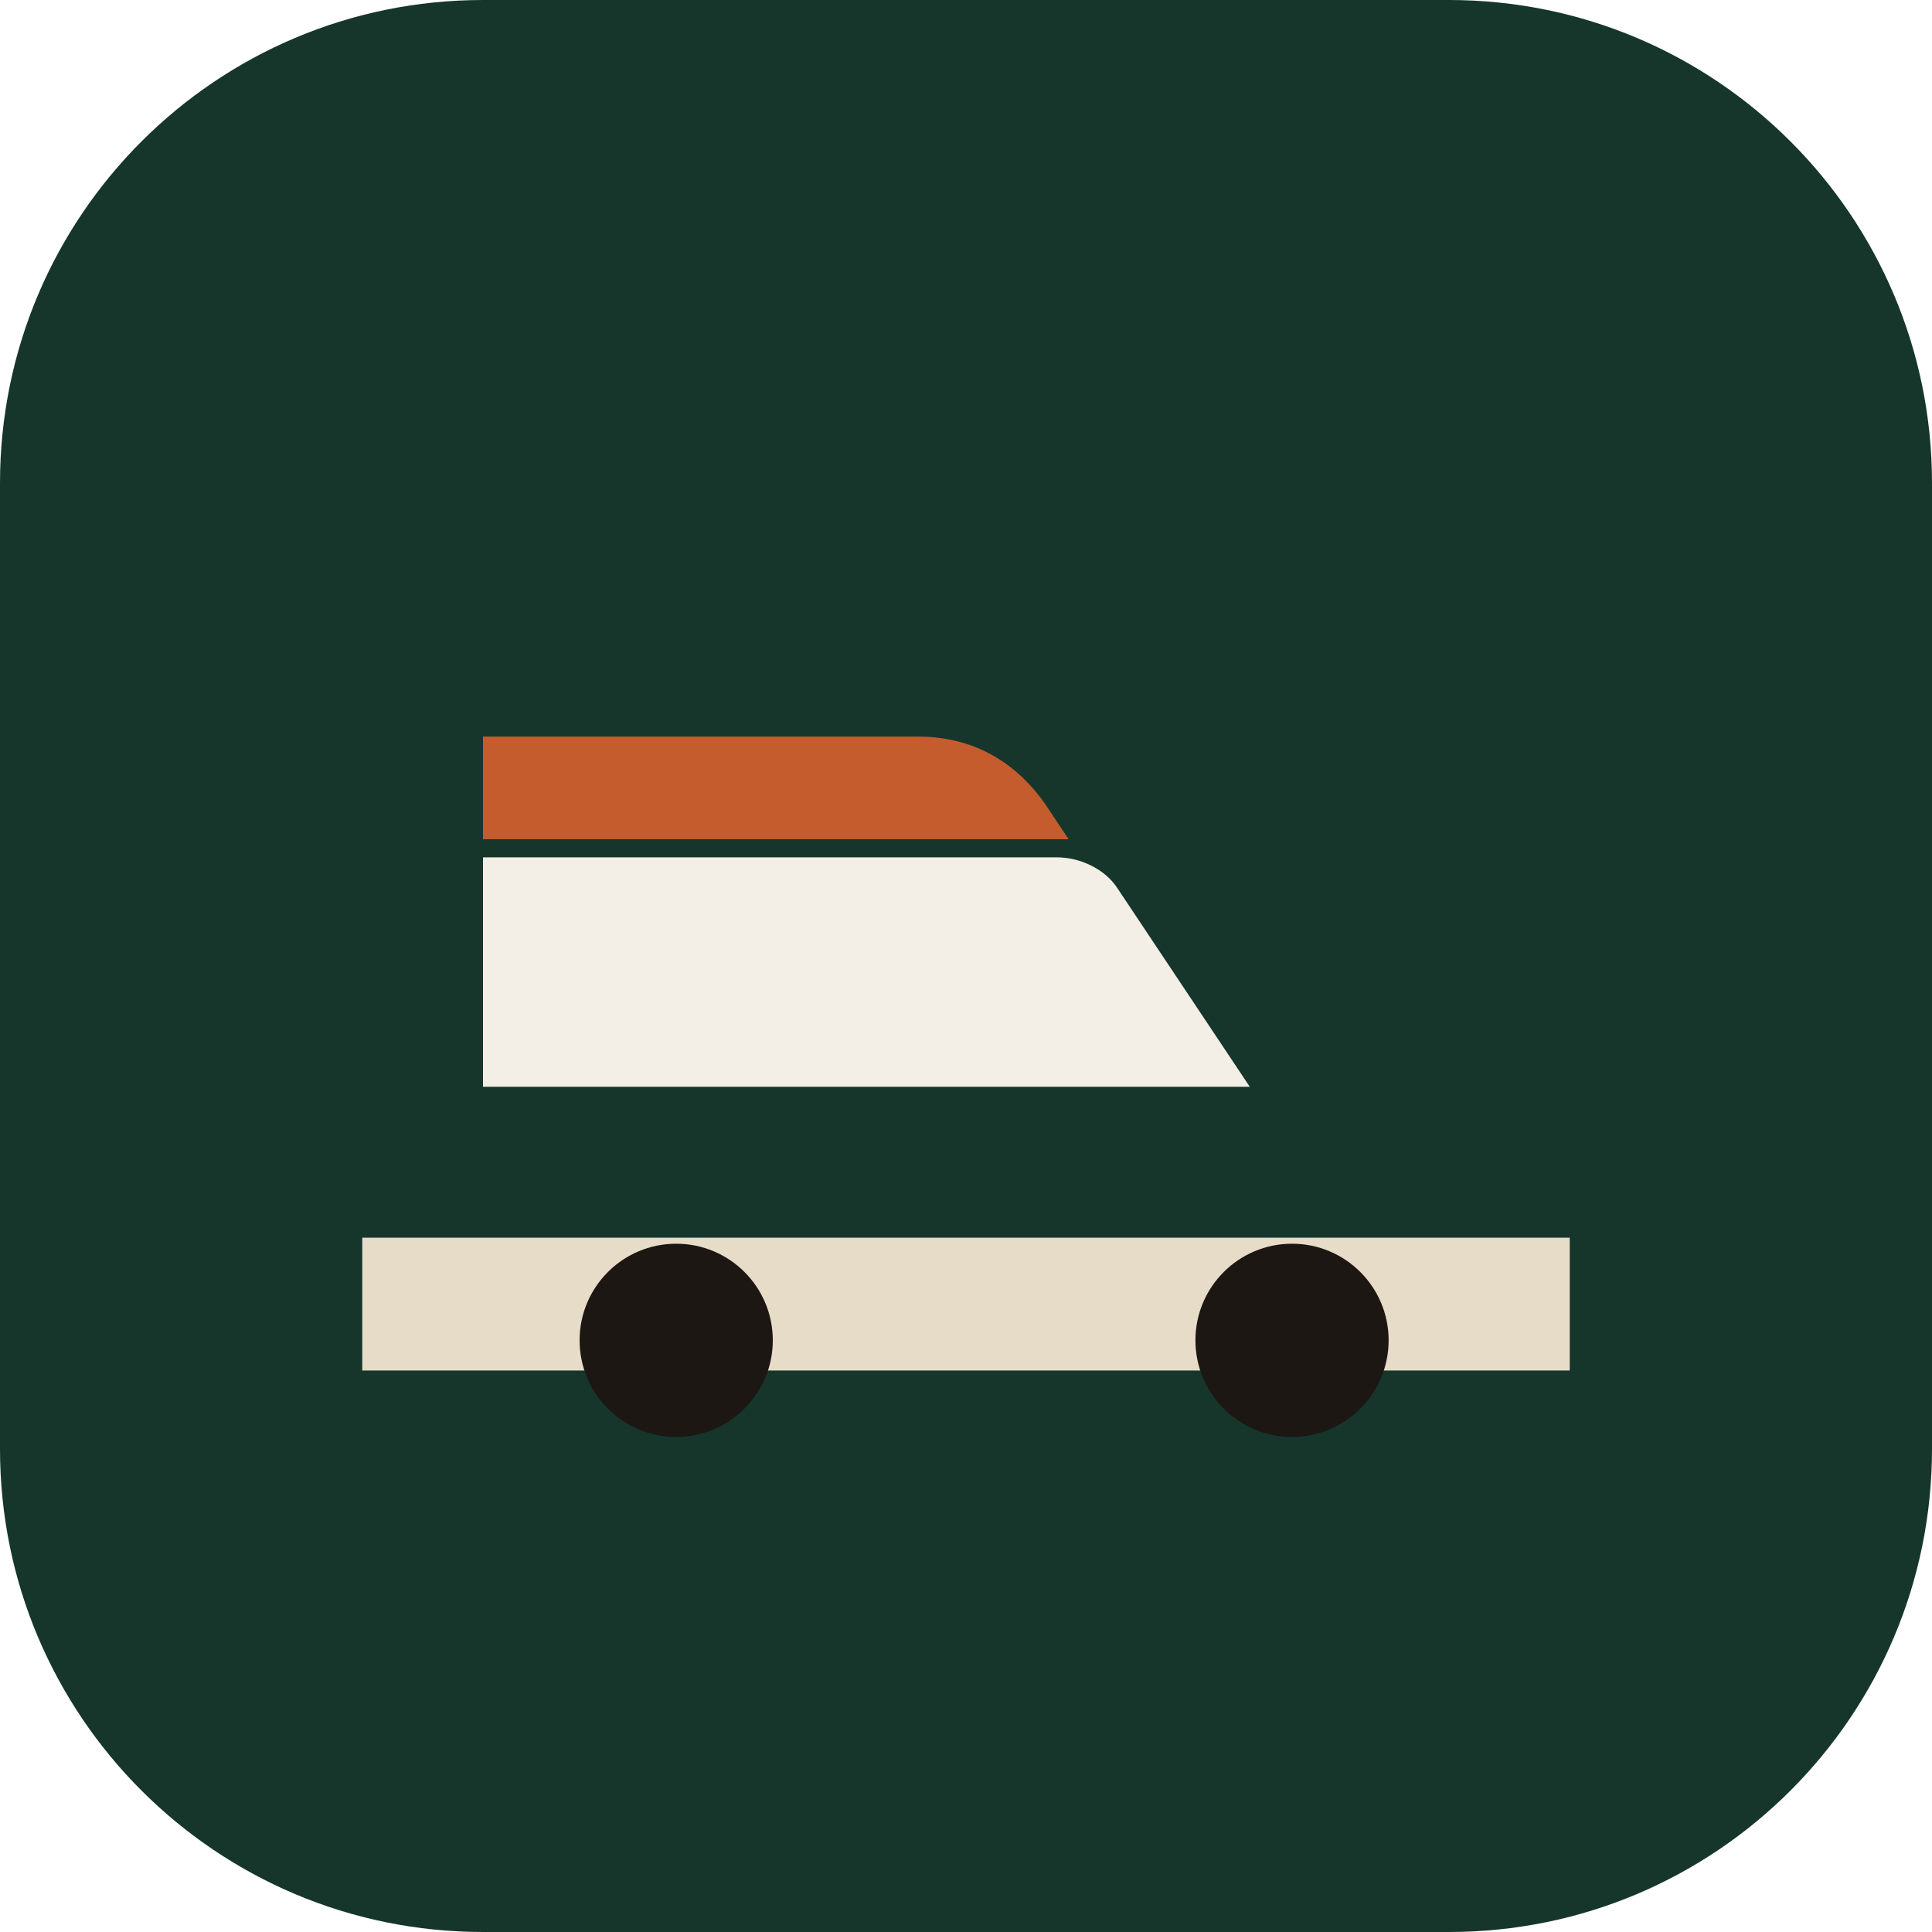
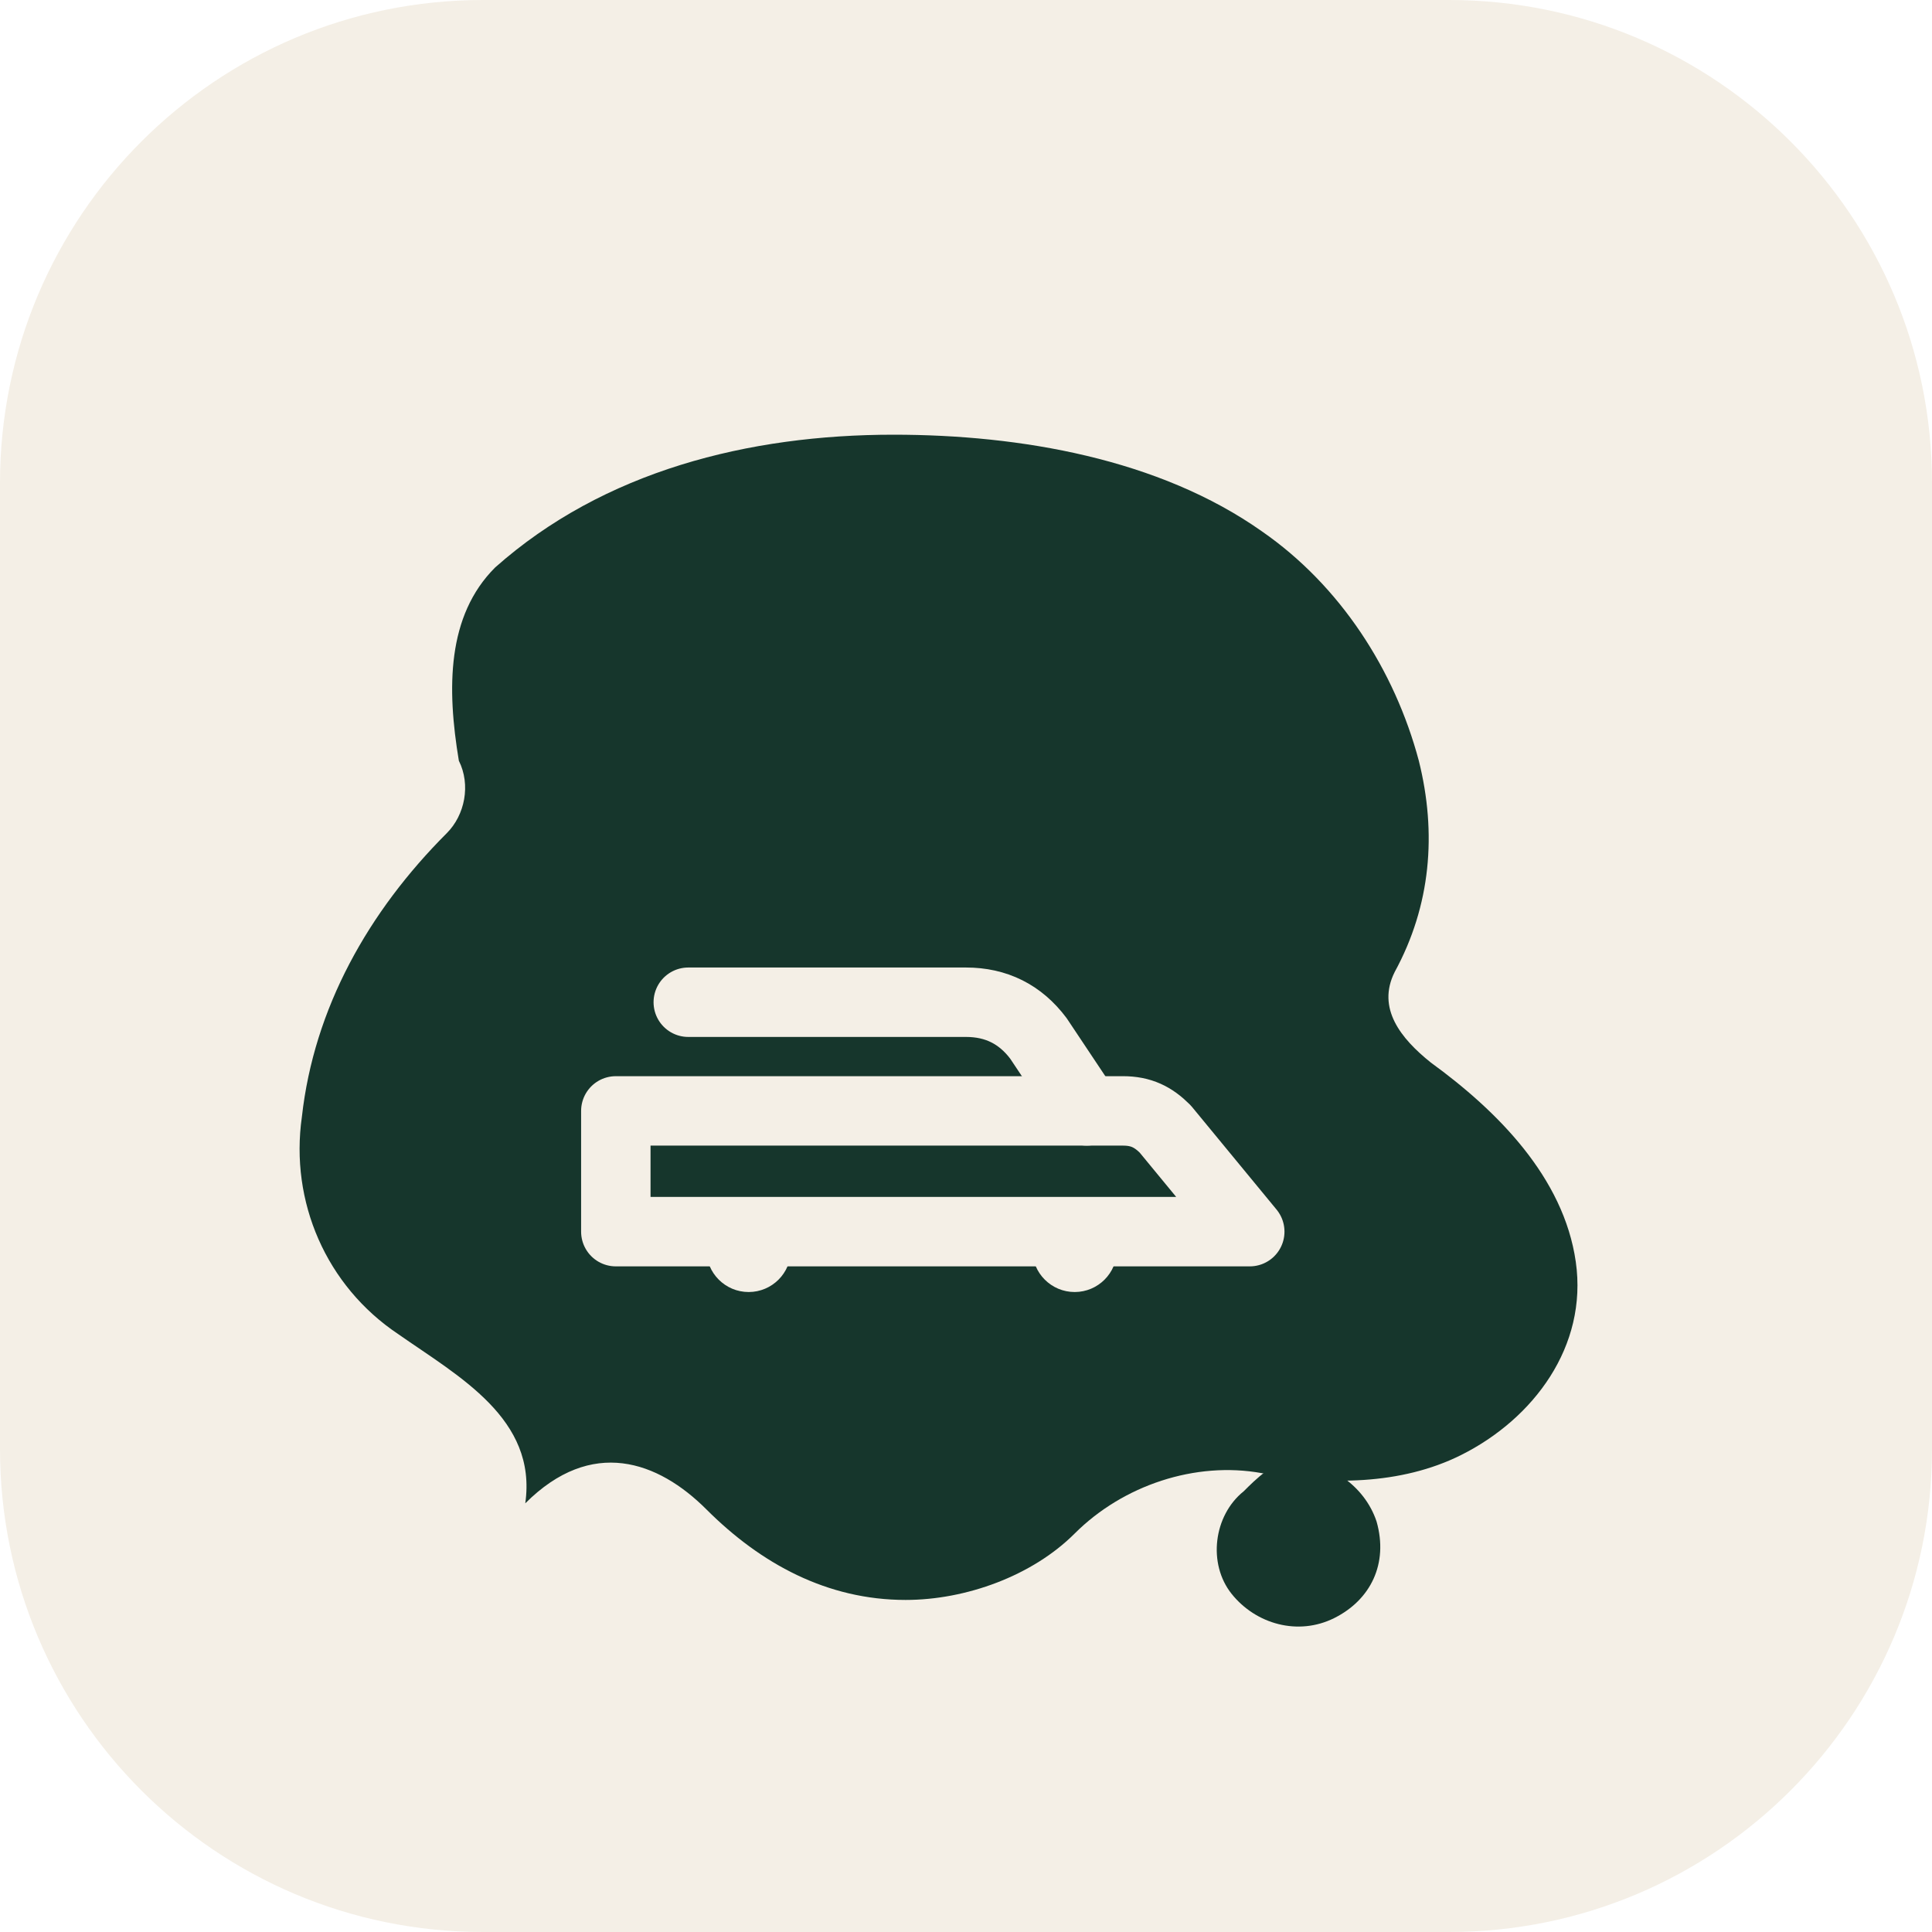
<svg xmlns="http://www.w3.org/2000/svg" viewBox="0 0 32 32" role="img" aria-label="Commercial Motorhomes">
-   <rect width="32" height="32" rx="8" fill="#16362c" />
-   <path fill="#e7dcc8" d="M6 20.5h20v2.2H6z" />
-   <path fill="#f4efe6" d="M8 14.2h9.5c.4 0 .8.2 1 .5l2.2 3.3H8v-3.8z" />
-   <path fill="#c45c2d" d="M8 12.2h7.2c.9 0 1.6.4 2.1 1.1l.4.6H8v-1.7z" />
-   <circle cx="11.2" cy="22.2" r="1.6" fill="#1c1712" />
-   <circle cx="21.4" cy="22.2" r="1.6" fill="#1c1712" />
+   <rect width="32" height="32" rx="8" fill="#f4efe6" />
+   <path fill="#16362c" d="M8.2 9.4c1.8-1.6 4.2-2.2 6.6-2.2 2.1 0 4.4.4 6.1 1.6 1.3.9 2.2 2.3 2.6 3.8.3 1.2.2 2.4-.4 3.5-.3.6.1 1.1.6 1.5 1.1.8 2.2 1.9 2.4 3.3.2 1.4-.7 2.6-1.9 3.2-1 .5-2.2.5-3.3.3-1.1-.2-2.3.2-3.1 1-.7.7-1.8 1.1-2.8 1.1-1.3 0-2.4-.6-3.3-1.5-.8-.8-1.9-1.2-3-.1.2-1.4-1.1-2.1-2.1-2.8-1.2-.8-1.8-2.2-1.6-3.6.2-1.8 1.1-3.4 2.4-4.7.3-.3.4-.8.2-1.2C7.4 11.4 7.4 10.2 8.2 9.4z" />
+   <path fill="#16362c" d="M21.4 24.2c.6 0 1.2.4 1.4 1 .2.7-.1 1.3-.7 1.6-.6.3-1.3.1-1.7-.4-.4-.5-.3-1.3.2-1.7.2-.2.5-.5.8-.5z" />
+   <path fill="none" stroke="#f4efe6" stroke-linecap="round" stroke-linejoin="round" stroke-width="1.15" d="M10.2 18.4h8.4c.3 0 .5.1.7.3l1.4 1.7H10.2v-2z" />
+   <path fill="none" stroke="#f4efe6" stroke-linecap="round" stroke-linejoin="round" stroke-width="1.15" d="M11.4 16.6h4.6c.5 0 .9.2 1.2.6l.8 1.2" />
+   <circle cx="12.4" cy="20.7" r=".7" fill="#f4efe6" />
+   <circle cx="17.8" cy="20.7" r=".7" fill="#f4efe6" />
</svg>
